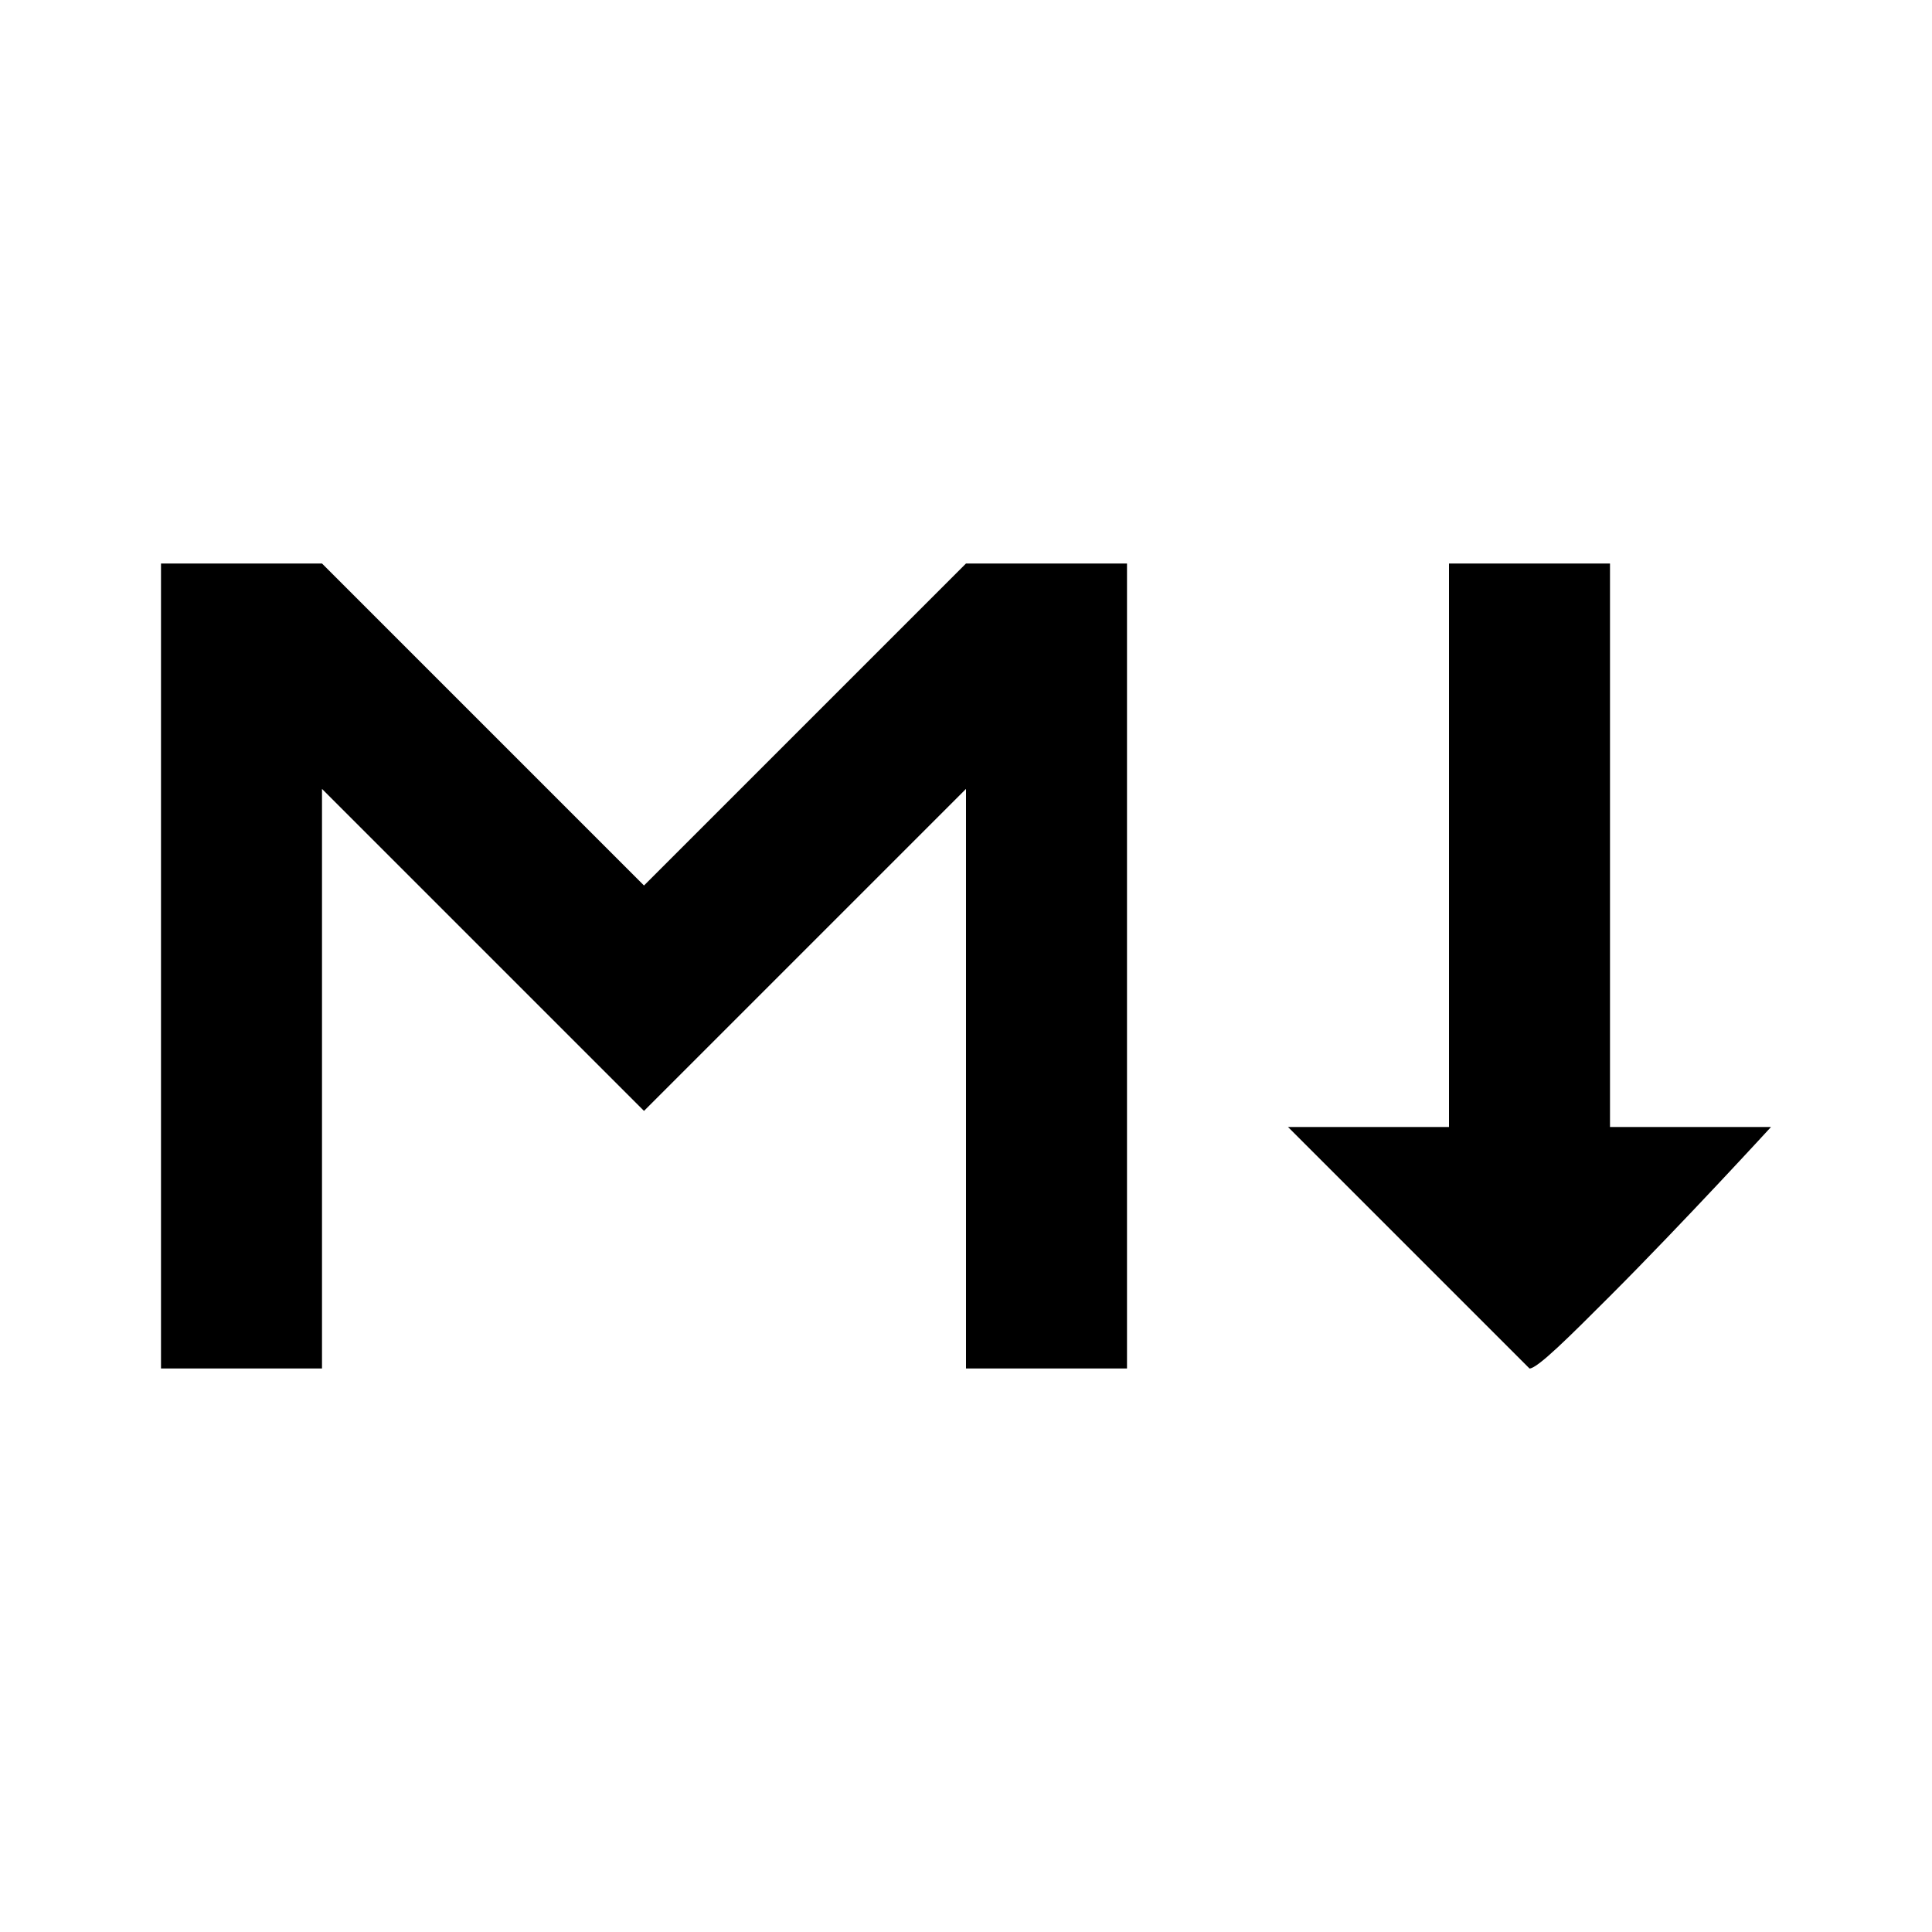
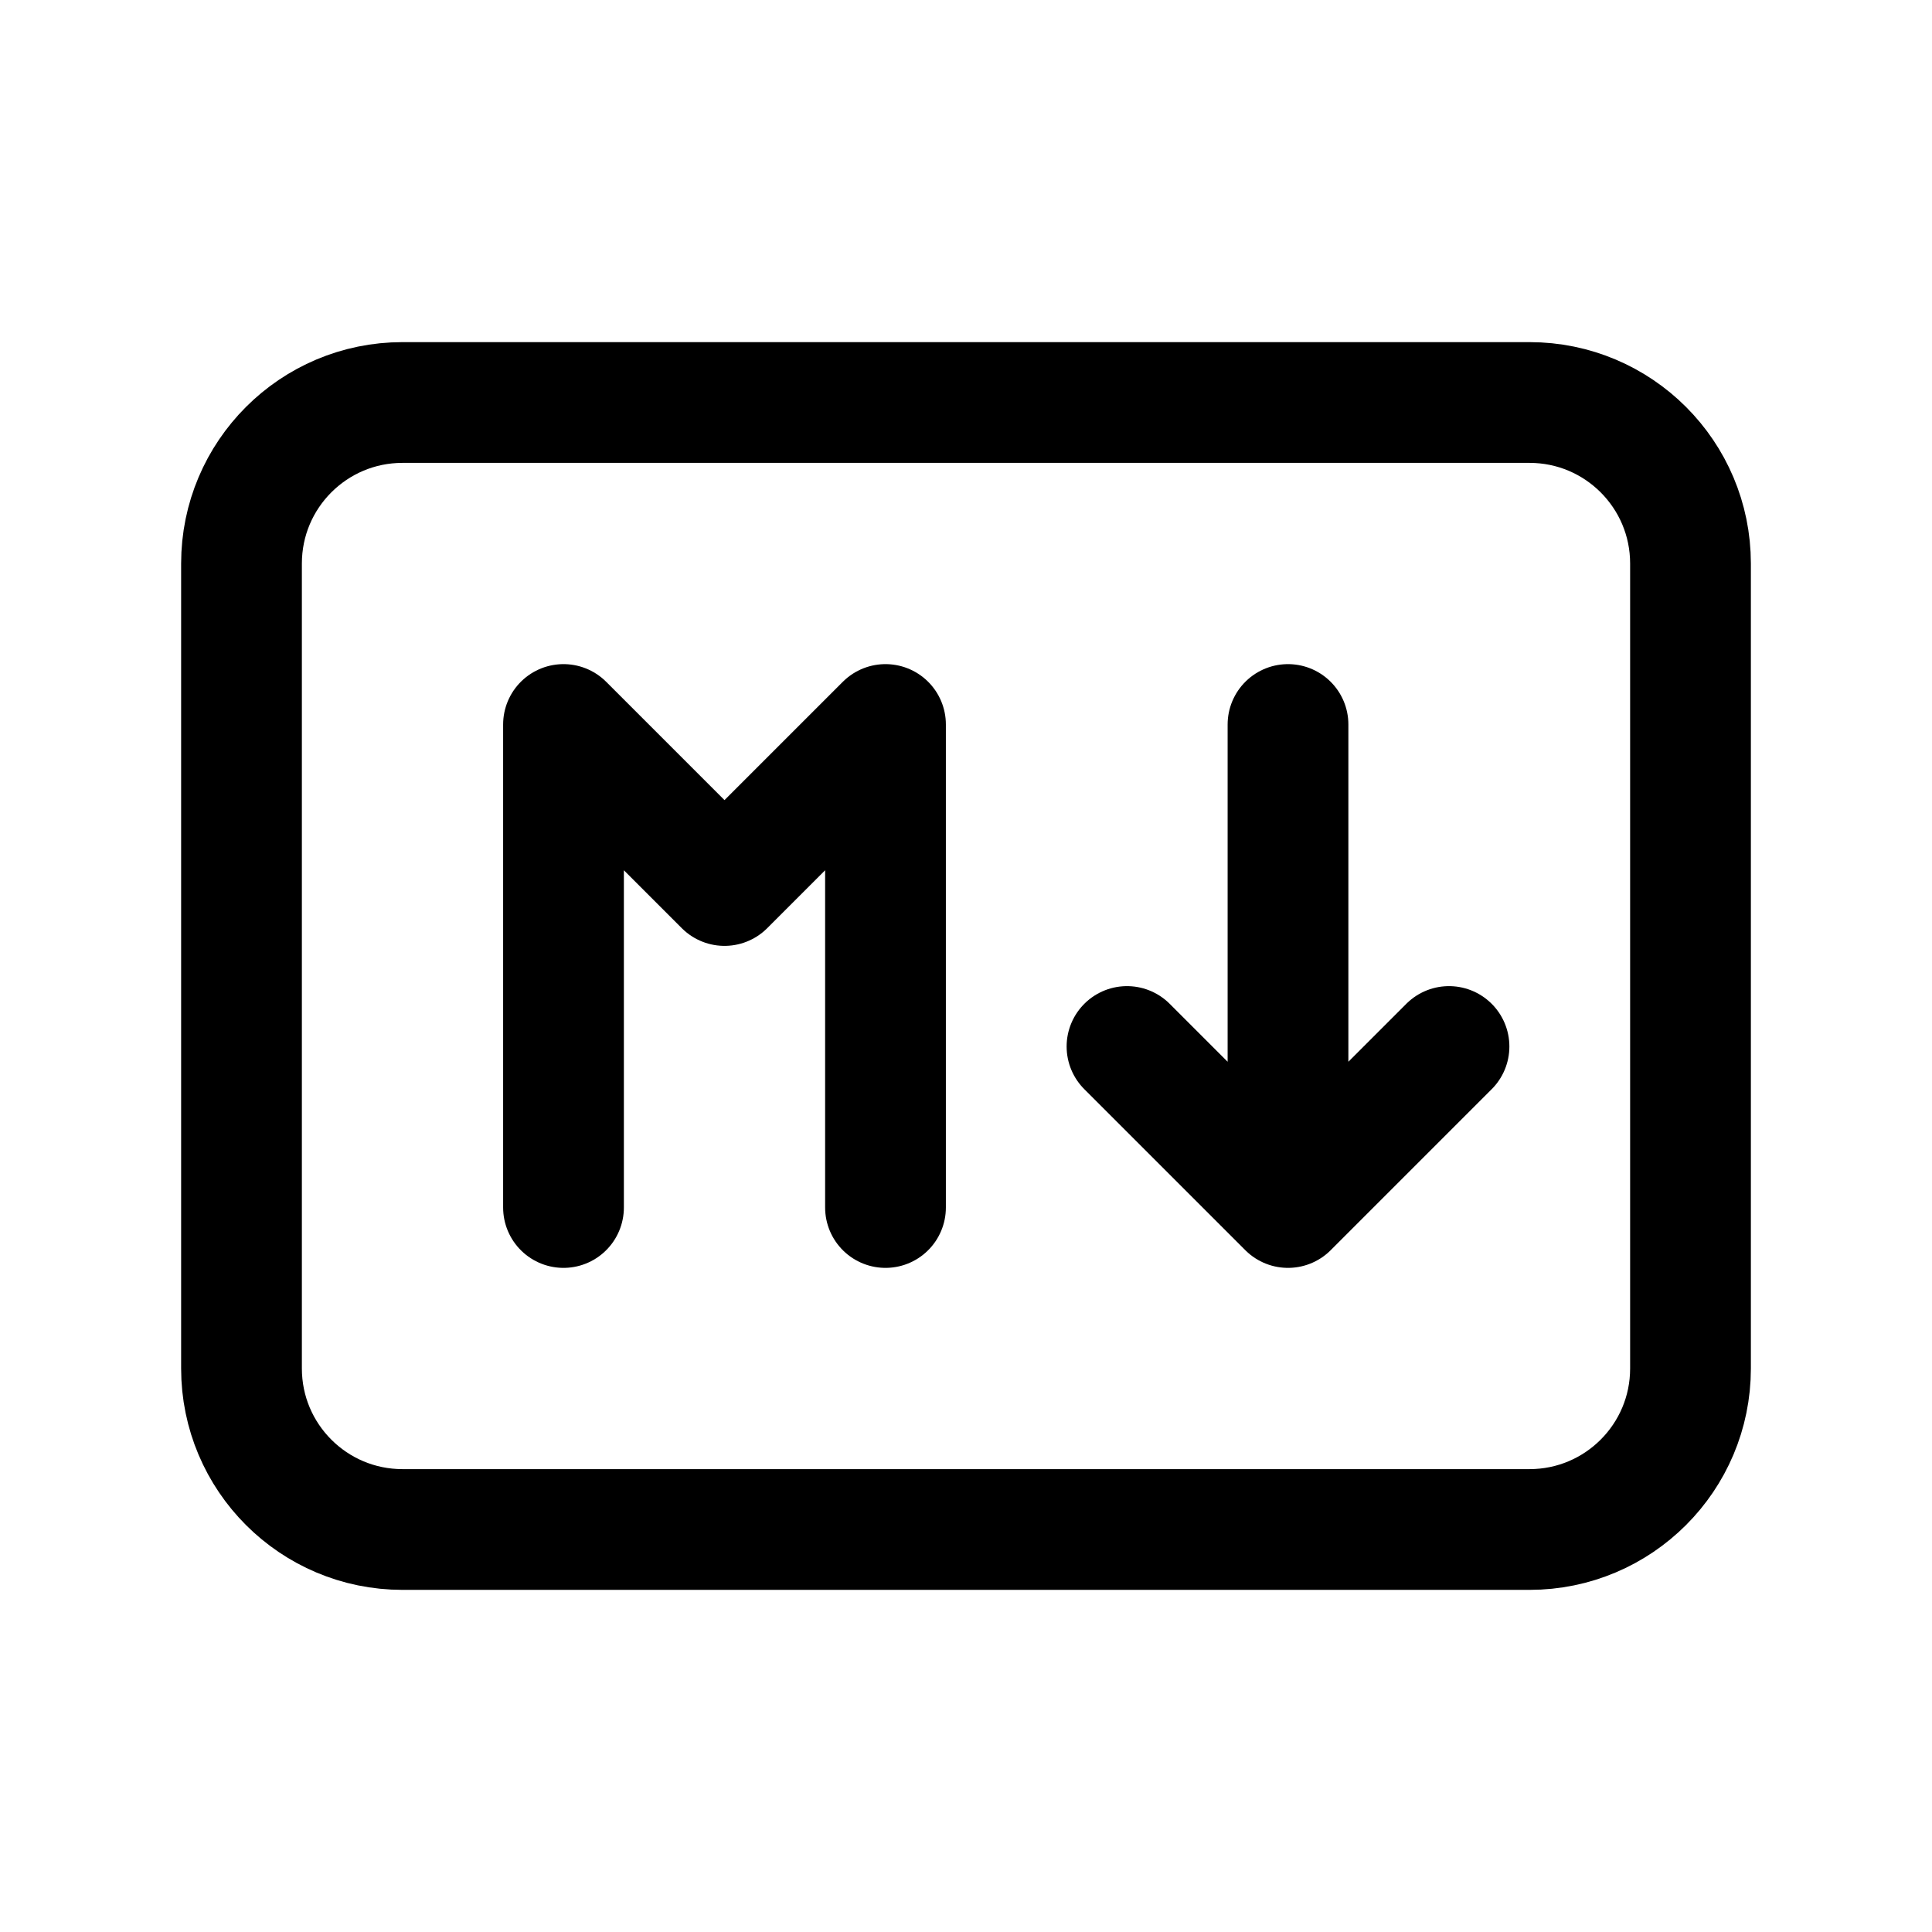
- <svg xmlns="http://www.w3.org/2000/svg" version="1.1" id="Layer_1" x="0px" y="0px" viewBox="0 0 24 24" enable-background="new 0 0 24 24" xml:space="preserve">
-   <g>
-     <polygon points="12,7 12,7 8,11 4,7 4,7 4,7 2,7 2,17 4,17 4,9.8 8,13.8 12,9.8 12,17 14,17 14,7 12,7  " />
-     <path d="M20,14V7h-2v7h-2l3,3c0.1,0,0.5-0.4,1-0.9c0.9-0.9,2-2.1,2-2.1H20z" />
-   </g>
+ <svg xmlns="http://www.w3.org/2000/svg" class="icon icon-tabler icon-tabler-markdown" width="24" height="24" viewBox="0 0 24 24" stroke-width="1.5" stroke="currentColor" fill="none" stroke-linecap="round" stroke-linejoin="round">
+   <path stroke="none" d="M0 0h24v24H0z" fill="none" />
+   <path d="M3 5m0 2a2 2 0 0 1 2 -2h14a2 2 0 0 1 2 2v10a2 2 0 0 1 -2 2h-14a2 2 0 0 1 -2 -2z" />
+   <path d="M7 15v-6l2 2l2 -2v6" />
+   <path d="M14 13l2 2l2 -2m-2 2v-6" />
</svg>
